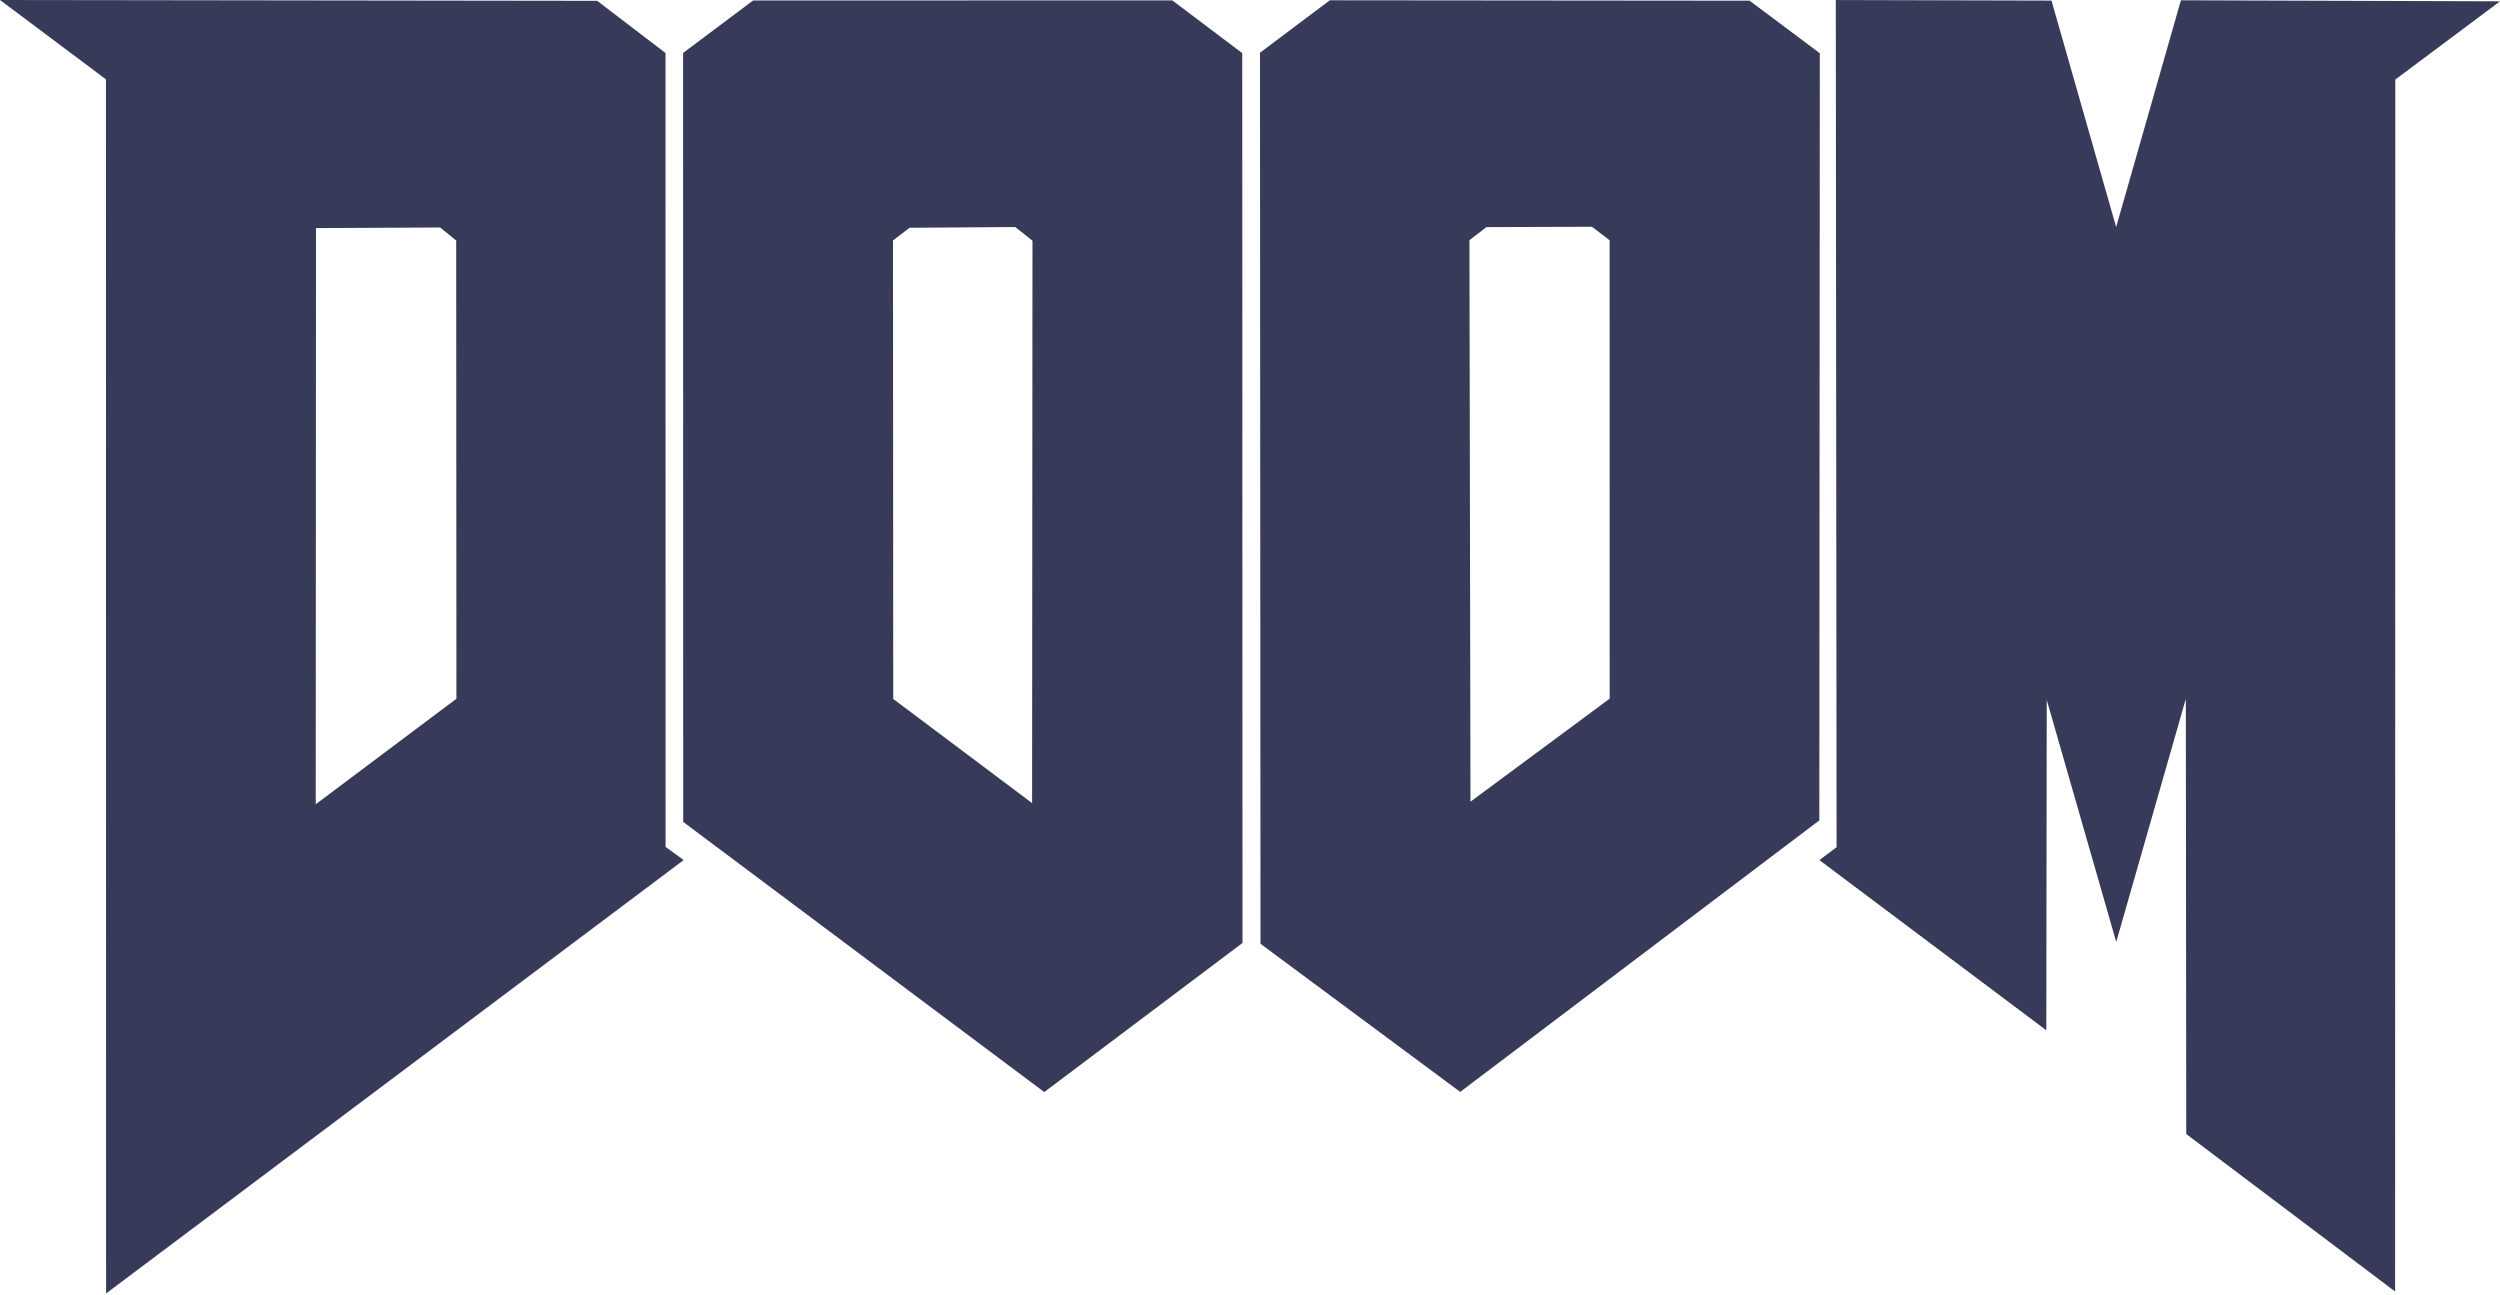
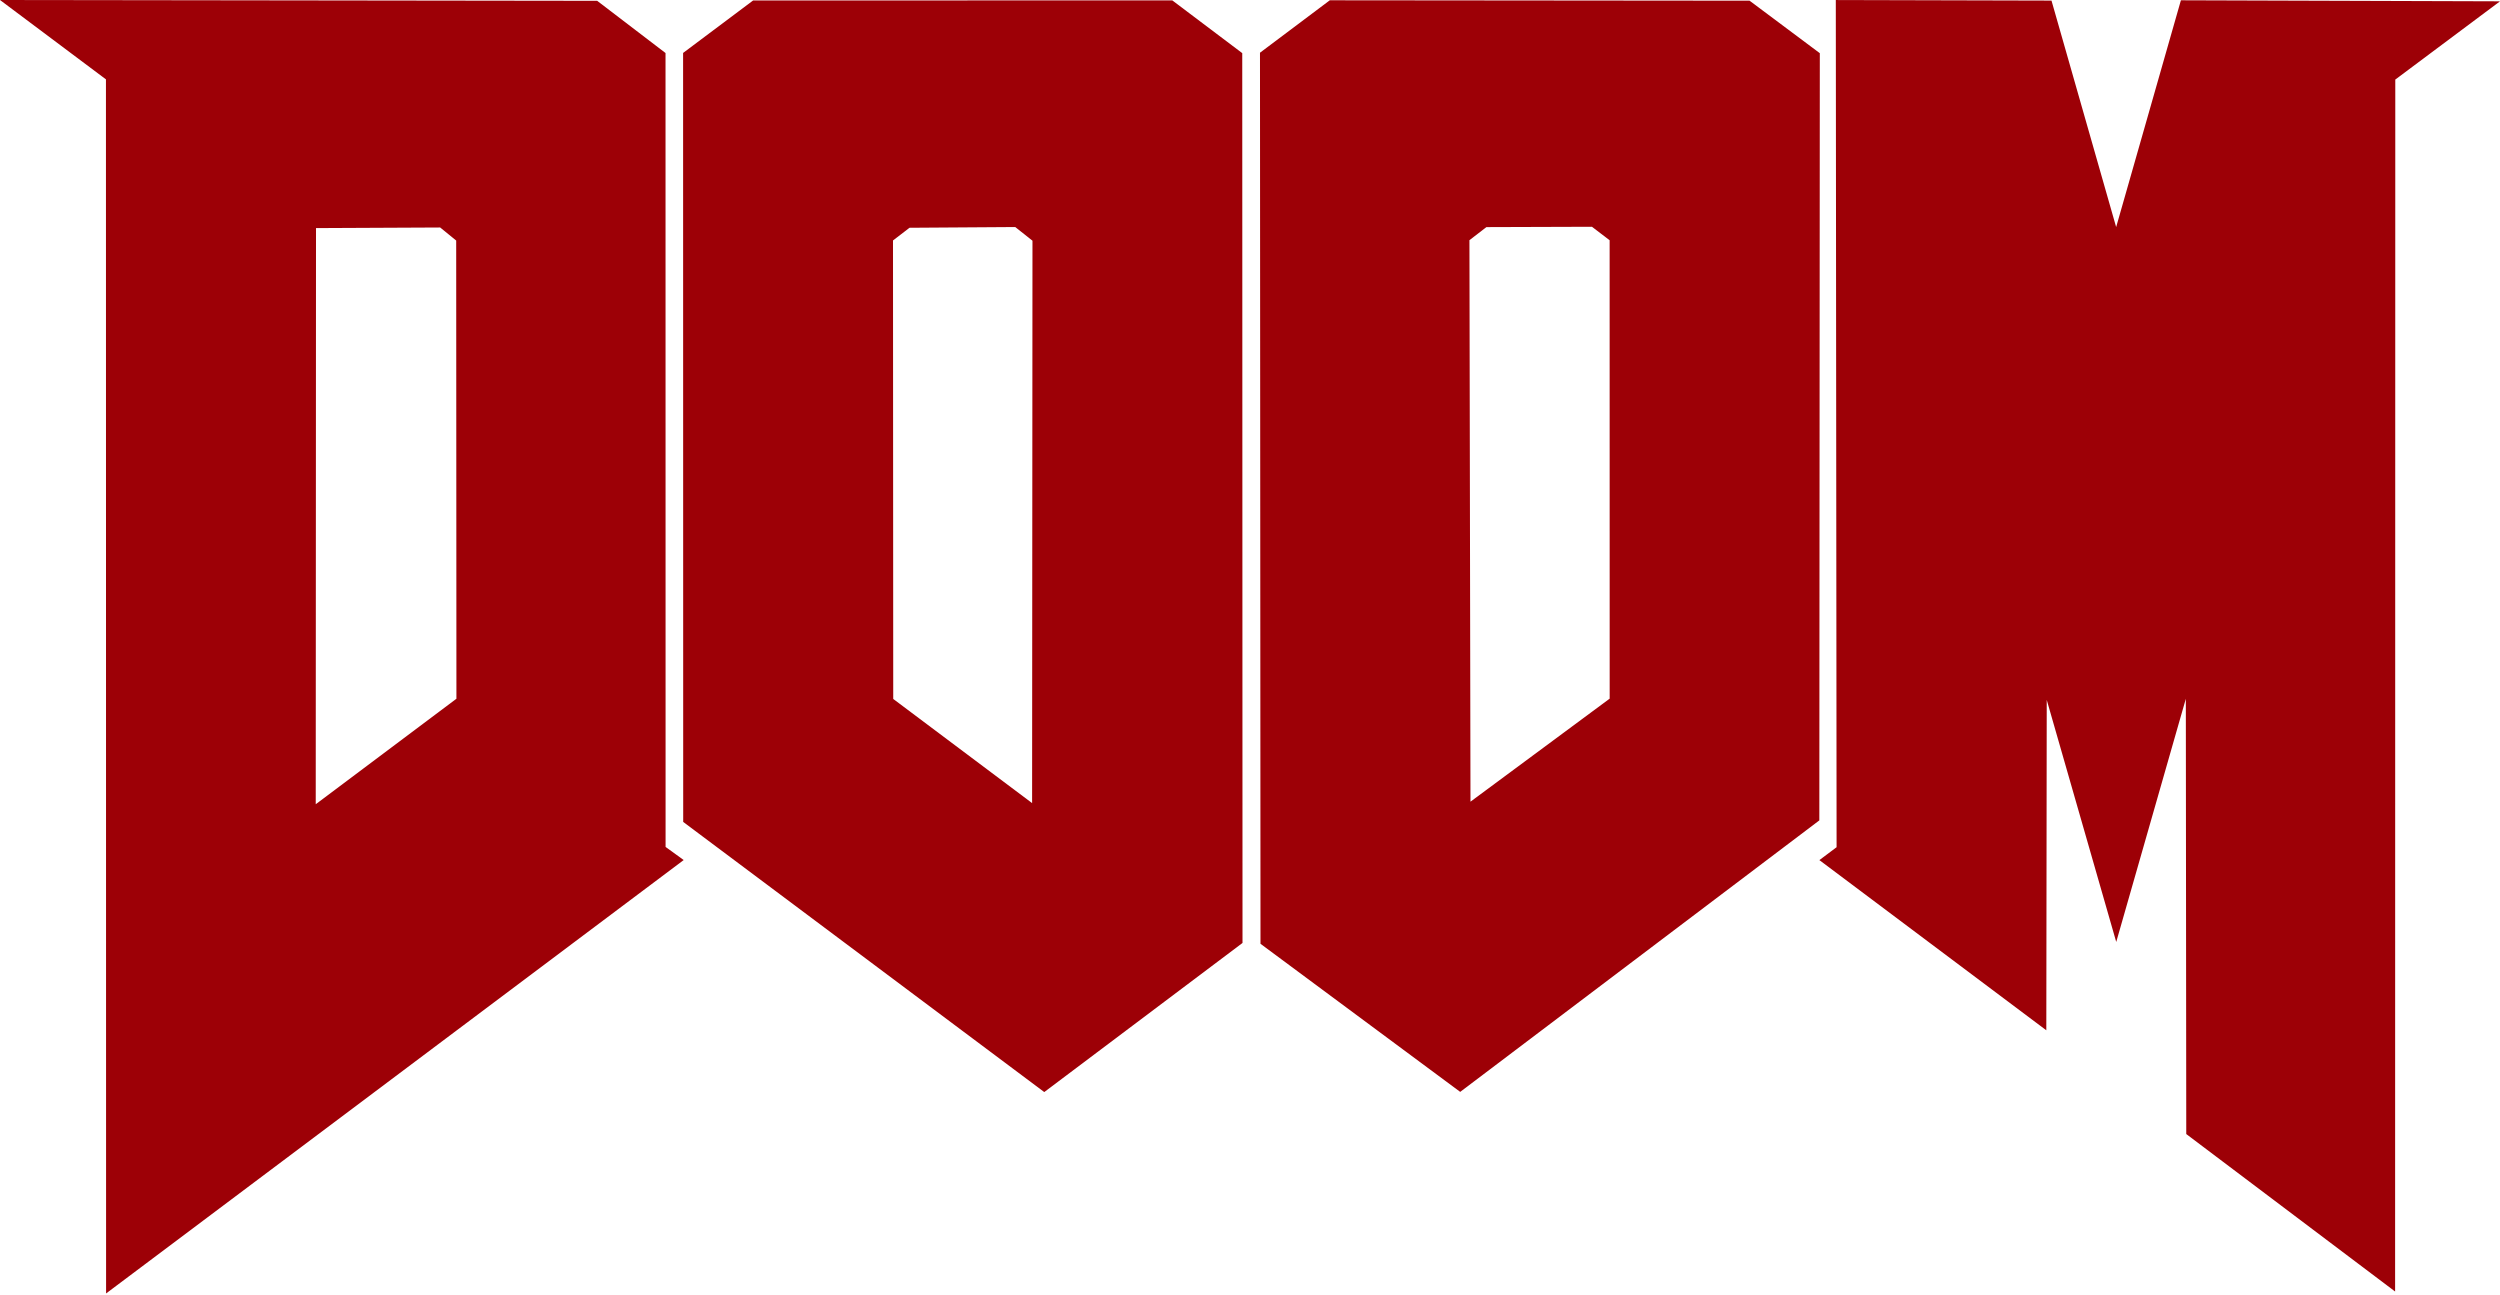
- <svg xmlns="http://www.w3.org/2000/svg" height="217.5" viewBox="0 0 1680 870" width="420" fill="#383a59">
+ <svg xmlns="http://www.w3.org/2000/svg" height="217.5" viewBox="0 0 1680 870" width="420" fill="#9d0006">
  <path d="m1476.301 1327.812-.292-292.497-46.766 163.407-46.706-162.662-.283 222.034-152.494-114.372 11.559-8.666-.529-569.307 144.947.377 43.449 152.196 43.513-152.4 214.434.697-70.365 52.577-.125 814.43zm-1397.972-708.75-71.196-53.33 401.301.544 45.931 35.087.038 533.504 12.168 8.813-388.149 291.252zm235.519 416.219-.153-307.892-10.758-8.784-83.448.404-.183 387.172zm152.398 82.781-.072-516.755 47.073-35.276 281.697-.016 46.98 35.422.173 597.962-133.224 100.2zm223.129-399.763-71.048.493-11.099 8.527.159 308.103 93.32 69.994.249-377.928zm164.809 481.66-.341-598.797 46.919-35.239 282.07.27 47.218 35.279-.325 515.558-241.336 182.453zm234.651-164.742-.03-308.026-11.873-9.073-70.936.233-11.405 8.782.704 377.327z" transform="translate(-7.132803 -565.7312)" />
</svg>
